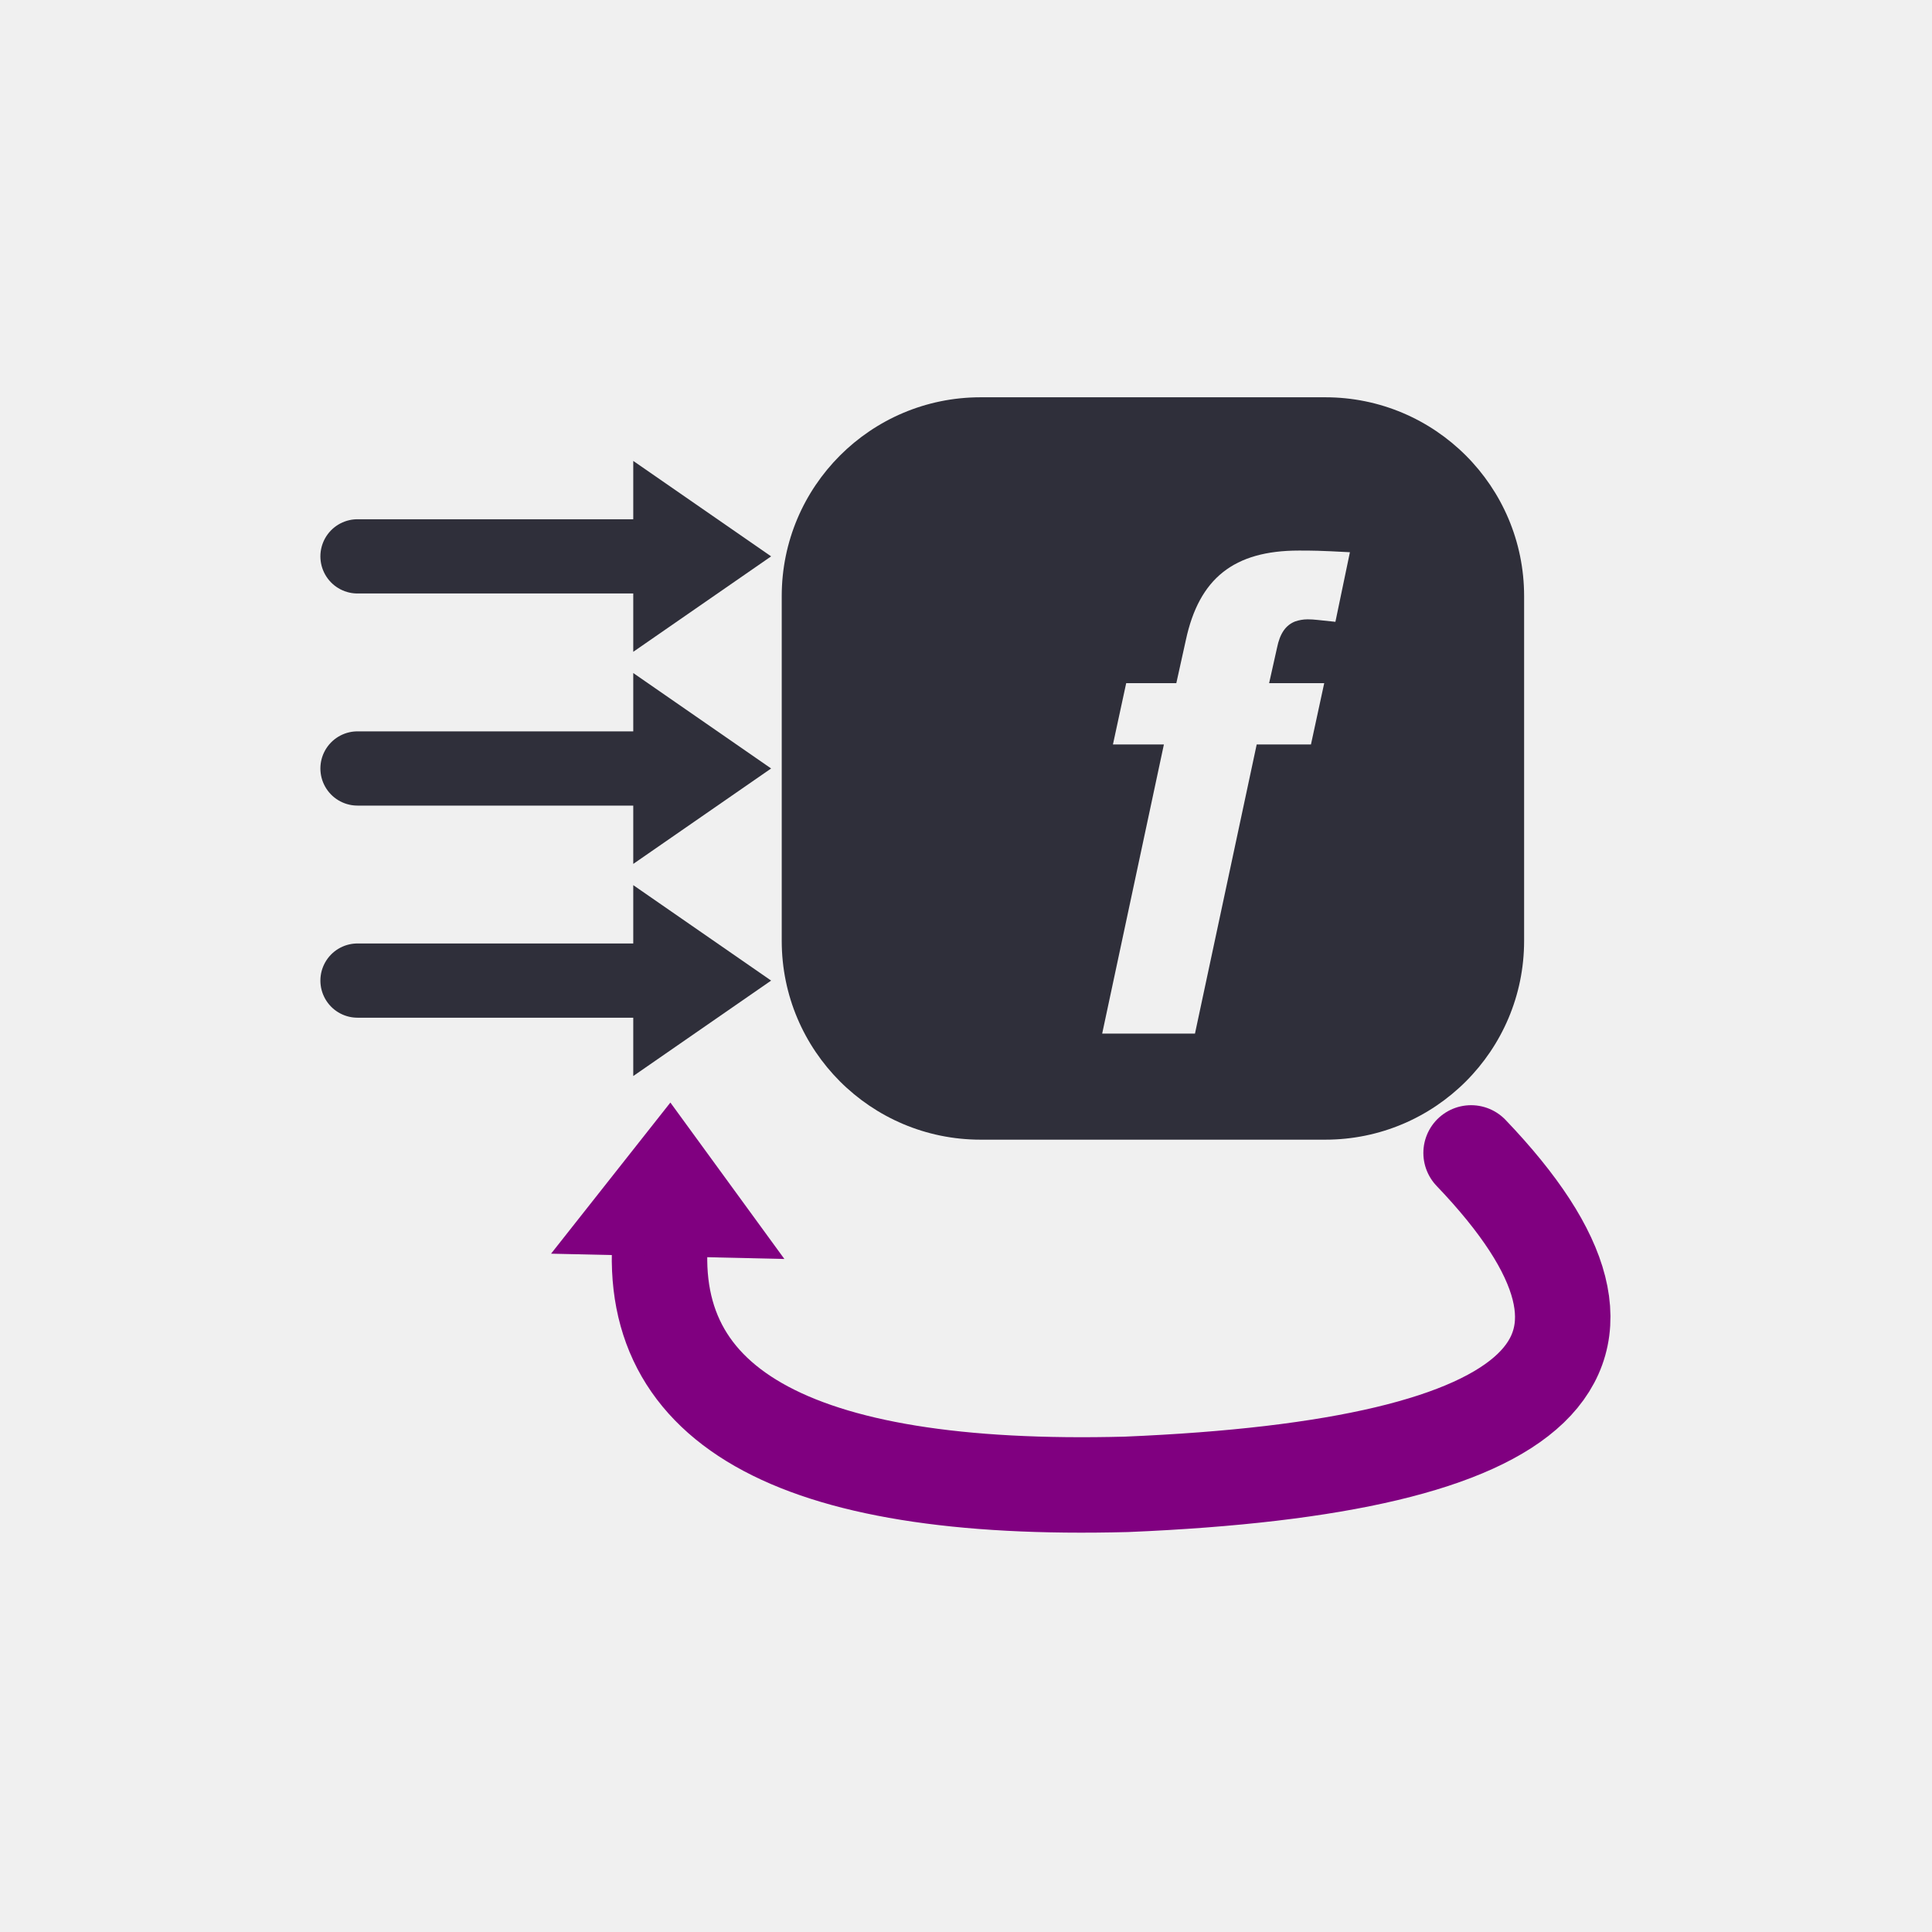
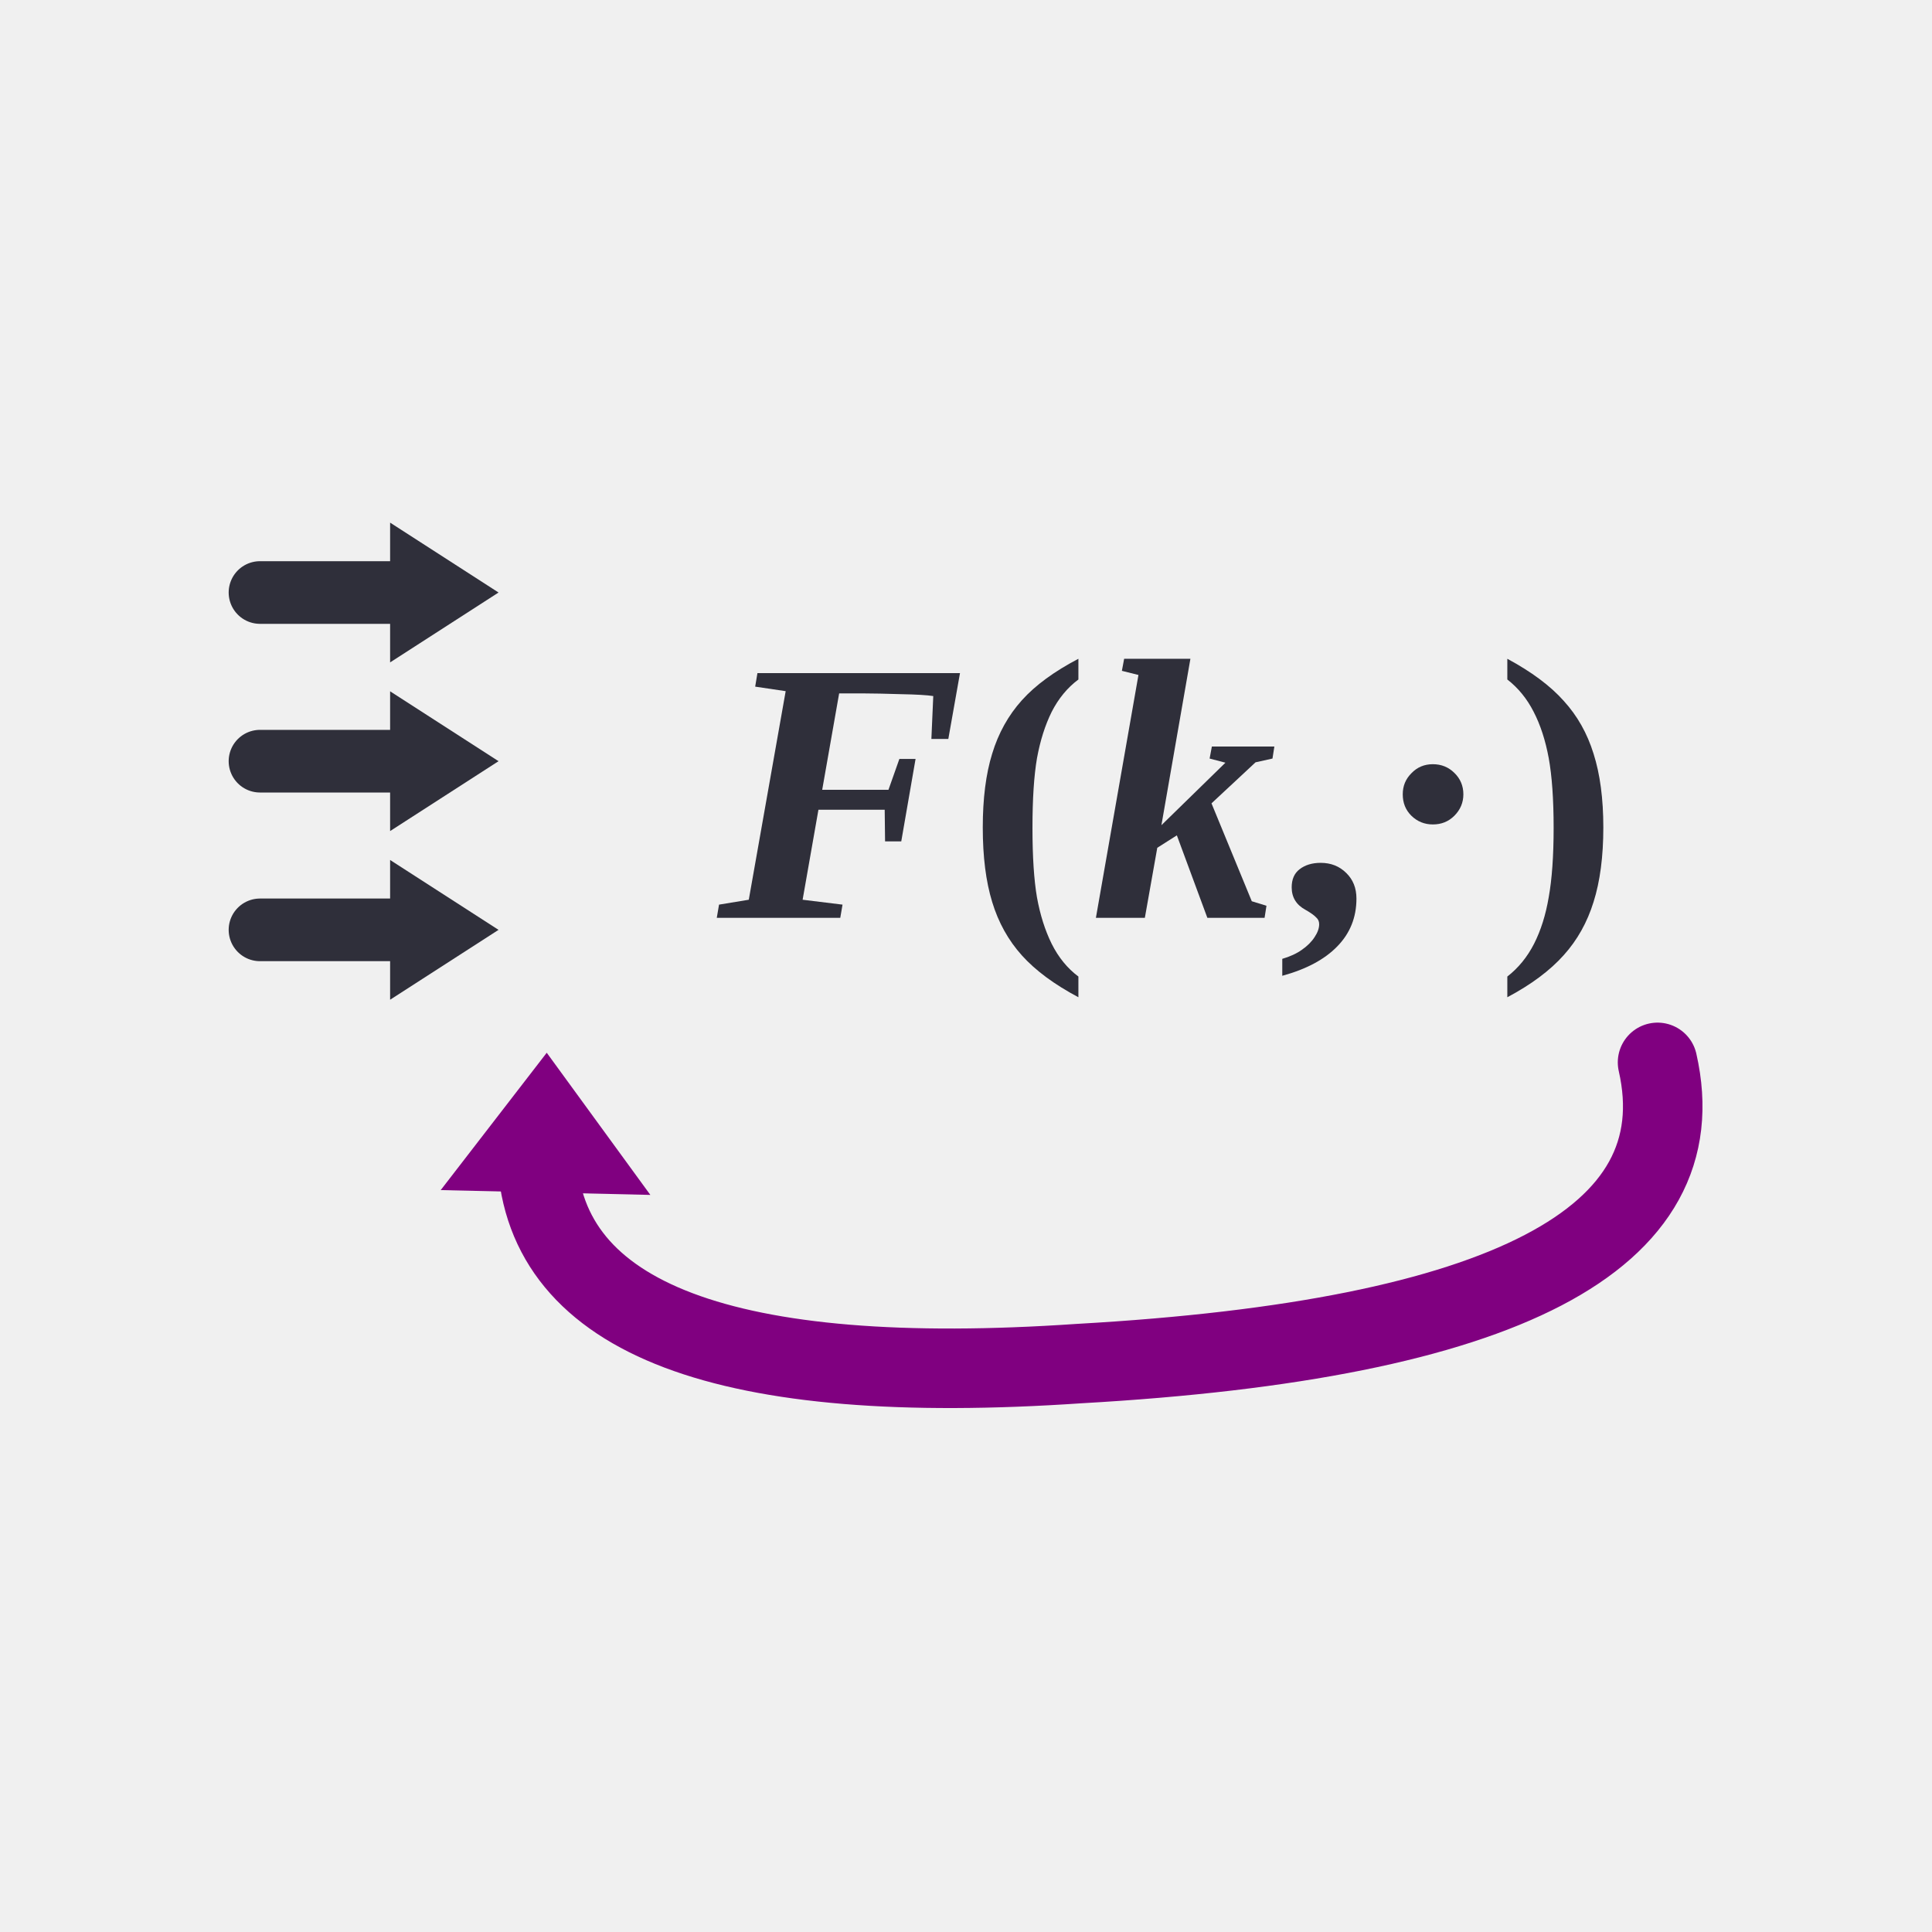
<svg xmlns="http://www.w3.org/2000/svg" viewBox="0 0 64 64" width="64" height="64" role="img" aria-label="1-adaptive weak PRF">
-   <g transform="translate(32,32) scale(0.8783) translate(-26.950,-33.450)">
-     <defs>
-       <mask id="f">
-         <rect width="64" height="64" fill="#fff" />
-         <text x="34" y="36" text-anchor="middle" font-size="25" font-style="italic" font-family="Helvetica,Arial,sans-serif" font-weight="700" fill="#000">f</text>
-       </mask>
-     </defs>
-     <rect x="20" y="12" width="28" height="28" rx="7.5" fill="#2f2f3a" mask="url(#f)" />
-     <path d="M4 18 H16 M4 26 H16 M4 34 H16" stroke="#2f2f3a" stroke-width="2.8" stroke-linecap="round" />
-     <path d="M14.4 14.4 L19.6 18 L14.4 21.6 Z M14.4 22.4 L19.6 26 L14.4 29.6 Z M14.4 30.4 L19.6 34 L14.4 37.6 Z" fill="#2f2f3a" />
-     <path d="M46 40.5 Q57 52 33 53 Q14 53.5 15.5 43" fill="none" stroke="#800080" stroke-width="3.6" stroke-linecap="round" />
-     <path d="M11.3 44.3 L15.8 38.6 L20.1 44.5 Z" fill="#800080" />
+   <g transform="translate(32,32) scale(0.7982) translate(-31.300,-32.500)">
+     <path d="M2 17 H8.5 M2 24 H8.5 M2 31 H8.5" stroke="#2f2f3a" stroke-width="2.6" stroke-linecap="round" />
+     <path d="M7.4 14.1 L11.9 17 L7.4 19.9 Z M7.4 21.1 L11.9 24 L7.4 26.9 Z M7.4 28.1 L11.9 31 L7.4 33.9 Z" fill="#2f2f3a" />
+     <text x="39.7" y="30.5" text-anchor="middle" font-family="Georgia,'Times New Roman',Times,serif" font-size="15.5" font-weight="600" fill="#2f2f3a">
+       <tspan font-style="italic">F</tspan>(<tspan font-style="italic">k</tspan>,·)</text>
+     <path d="M60 36.5 Q62.5 47.5 36 49 Q14 50.5 13.5 40.5" fill="none" stroke="#800080" stroke-width="3.3" stroke-linecap="round" />
+     <path d="M9.5 41.8 L13.9 36.1 L18.2 42 Z" fill="#800080" />
  </g>
</svg>
